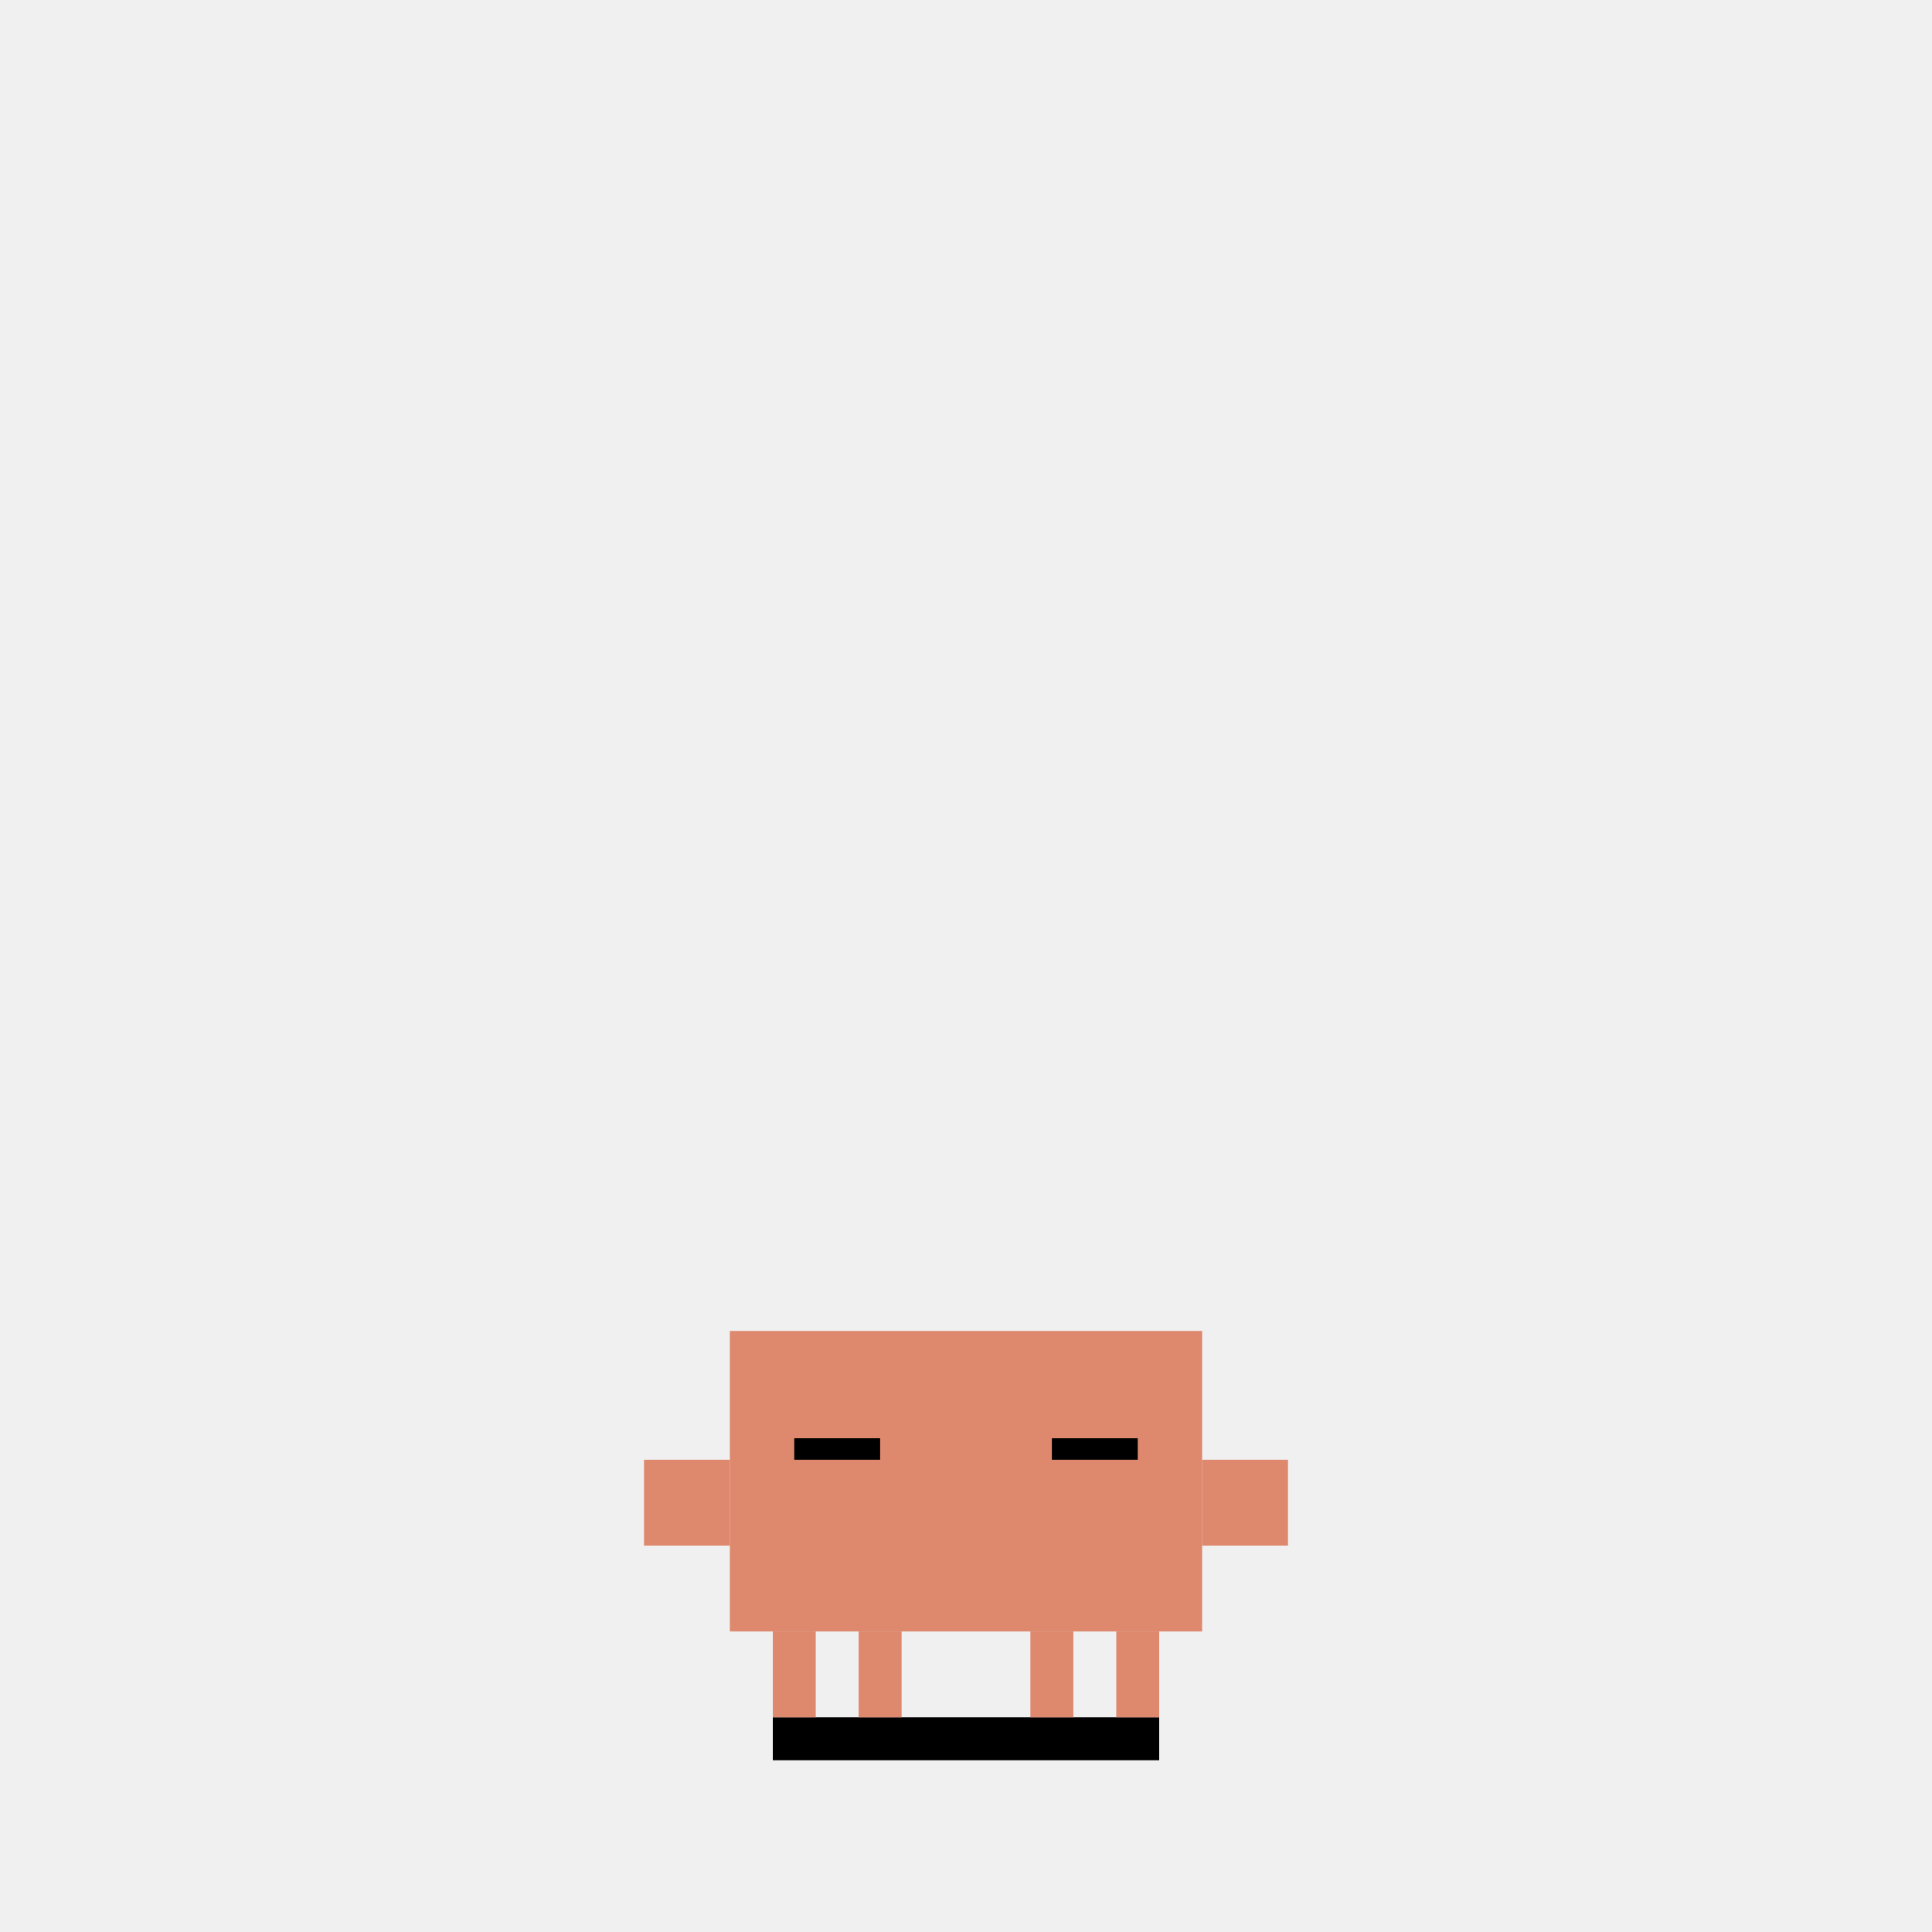
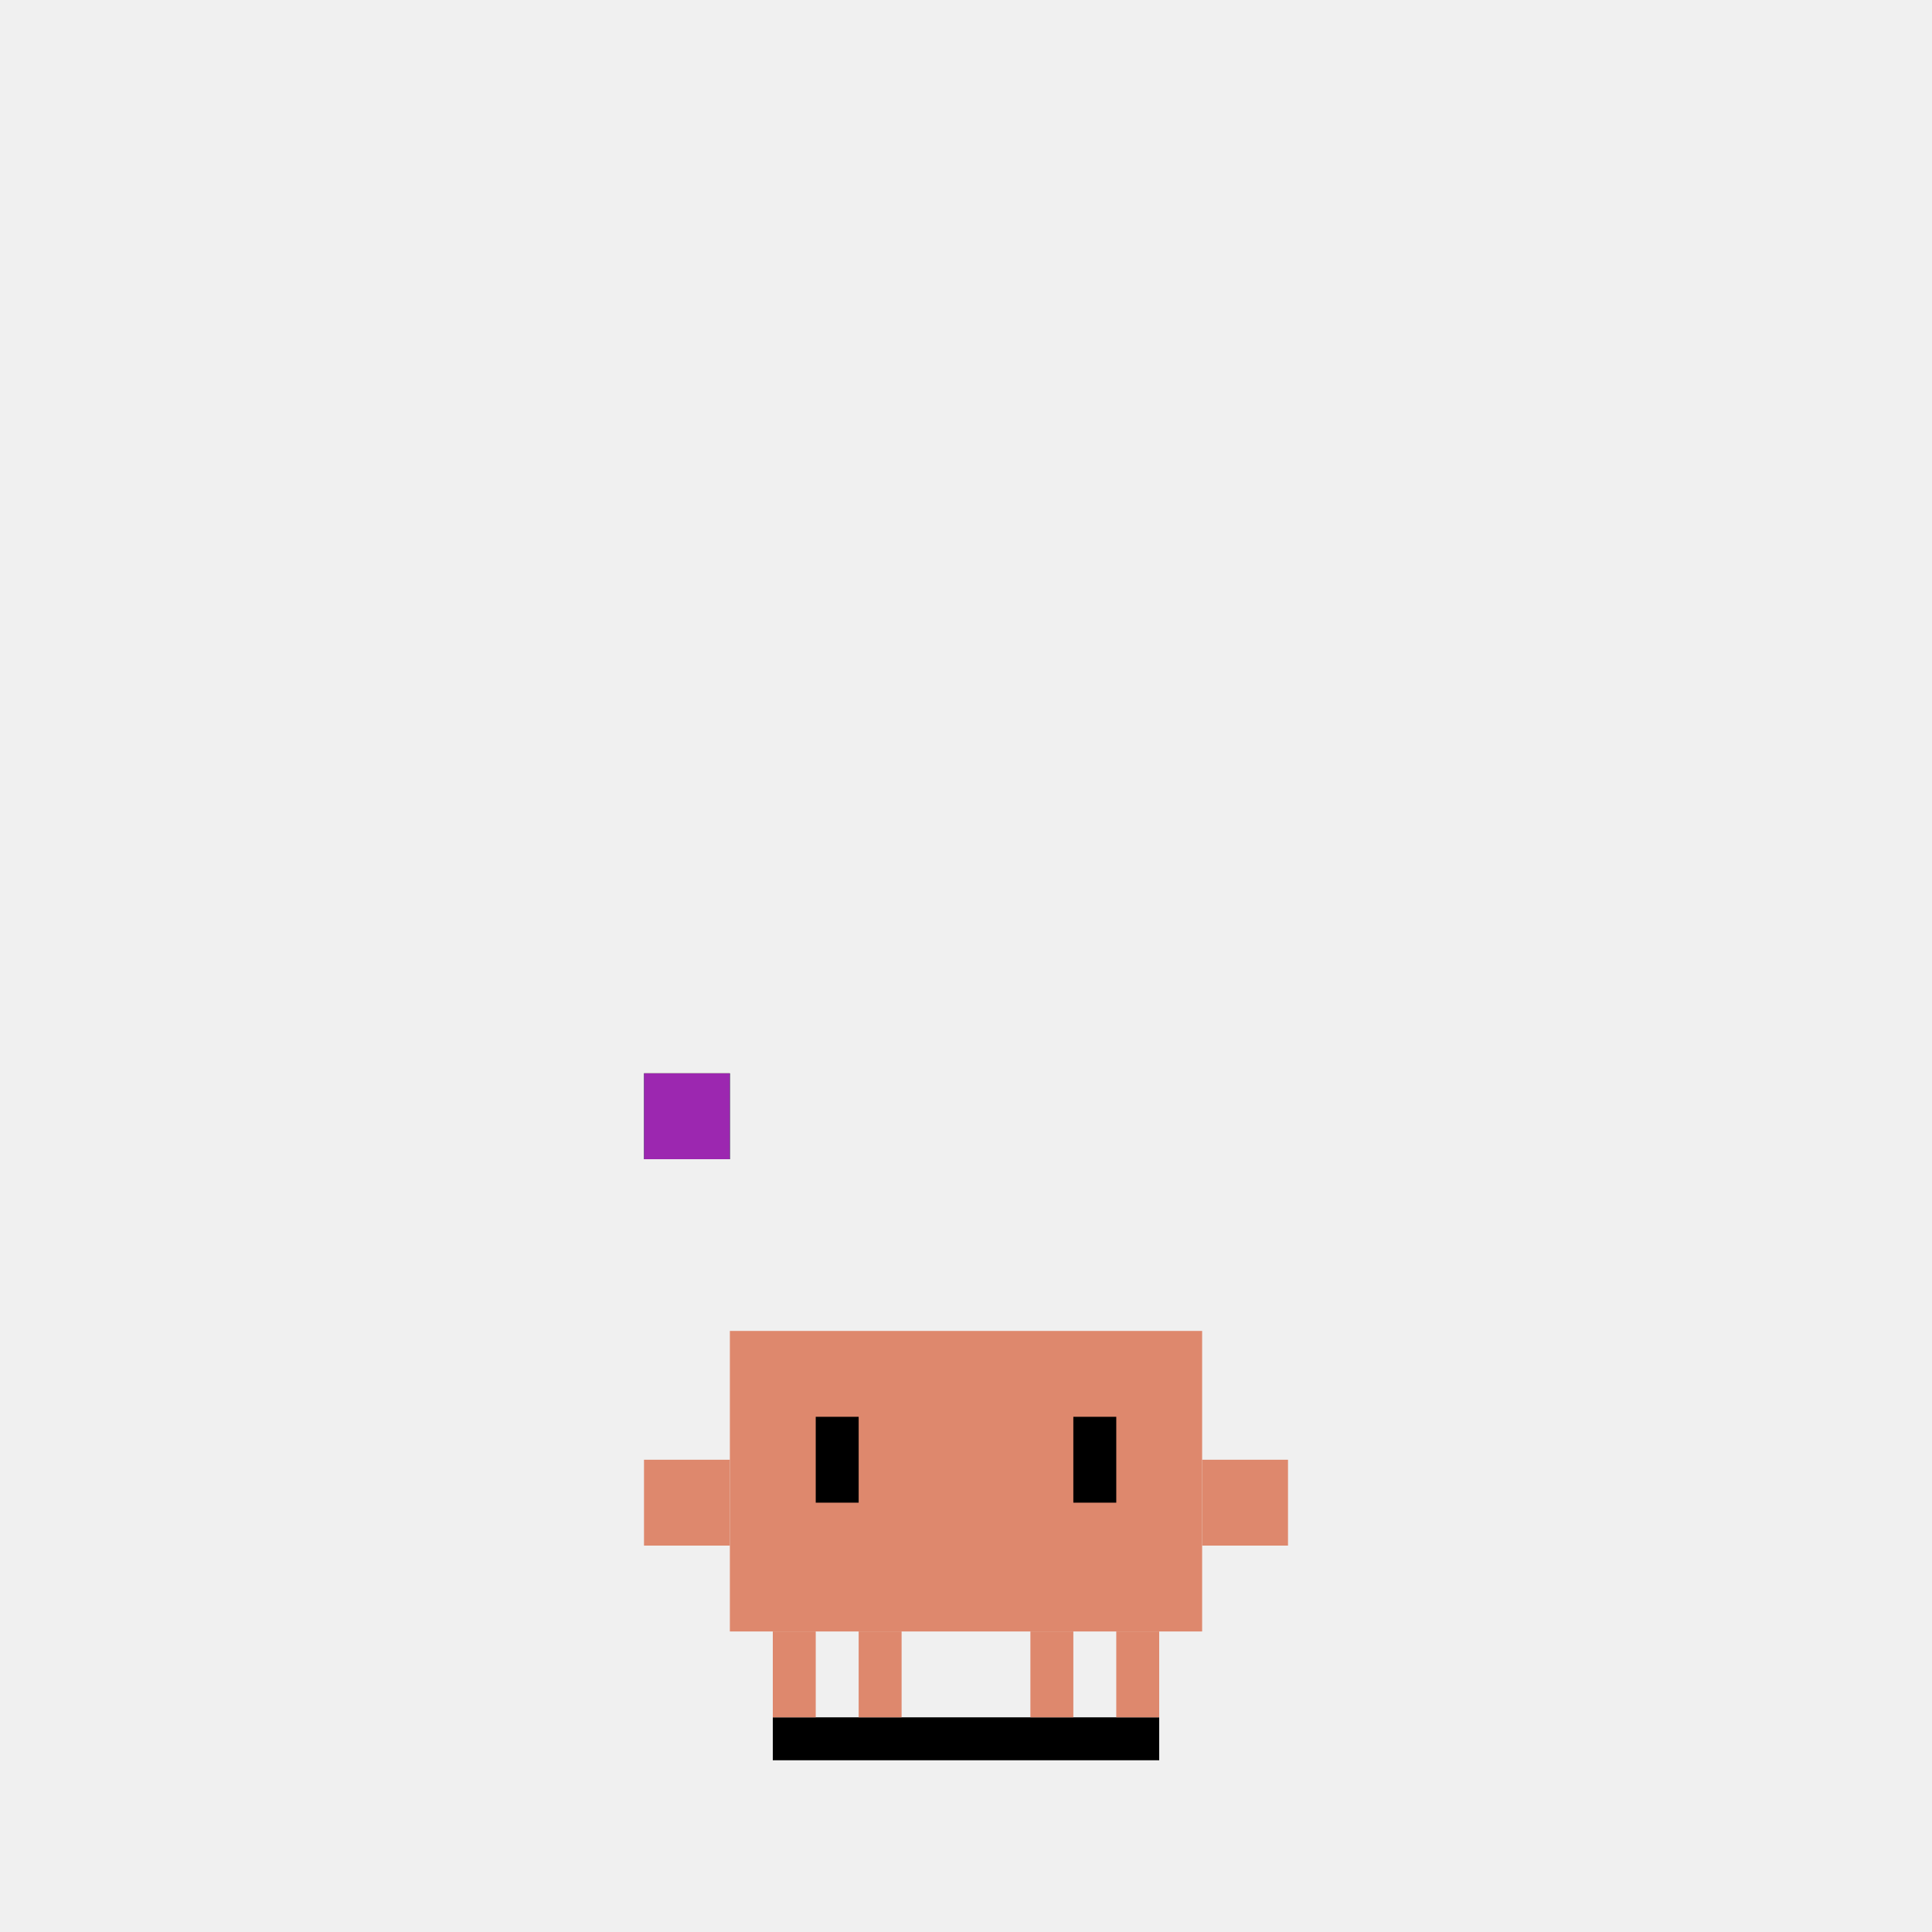
<svg xmlns="http://www.w3.org/2000/svg" viewBox="-15 -25 45 45" width="500" height="500">
  <defs>
    <style>
-       /* Smooth, graceful body bobbing */
-       .body-bob {
-         transform-origin: 7.5px 15px; /* Pivot at the base of the feet */
-         animation: bob 2s infinite ease-in-out;
-       }
- 
-       /* Ground shadow pulsing softly */
-       .shadow-bob {
-         transform-origin: 7.5px 15.5px;
-         animation: shadow-soft 2s infinite ease-in-out;
-       }
- 
-       /* Conductor arms waving smoothly */
-       .arm-l-conduct {
-         transform-origin: 1px 10px; /* Shoulder joint */
-         animation: conduct-l 2s infinite ease-in-out;
-       }
-       .arm-r-conduct {
-         transform-origin: 14px 10px; /* Shoulder joint */
-         animation: conduct-r 2s infinite ease-in-out;
-       }
- 
-       /* Flowing data stream */
-       .pixel-stream {
-         opacity: 0;
-         animation: stream-flow 2s infinite linear;
-       }
-       .p1 { animation-delay: 0s; color: #0082FC; }
-       .p2 { animation-delay: 0.4s; color: #FFC107; }
-       .p3 { animation-delay: 0.8s; color: #FF5252; }
-       .p4 { animation-delay: 1.2s; color: #4CAF50; }
-       .p5 { animation-delay: 1.6s; color: #9C27B0; }
- 
-       /* Keyframes */
-       @keyframes bob {
-         0%, 100% { transform: translateY(0) scale(1, 1); }
-         50% { transform: translateY(1.5px) scale(1.02, 0.98); } /* Gentle squash */
-       }
- 
-       @keyframes shadow-soft {
-         0%, 100% { transform: scale(1); opacity: 0.4; }
-         50% { transform: scale(1.05); opacity: 0.5; }
-       }
- 
-       /* Left arm swoops up, then down */
-       @keyframes conduct-l {
-         0%, 100% { transform: rotate(15deg); }
-         50% { transform: rotate(85deg); }
-       }
- 
-       /* Right arm swoops down, then up (out of phase) */
-       @keyframes conduct-r {
-         0%, 100% { transform: rotate(-85deg); }
-         50% { transform: rotate(-15deg); }
-       }
- 
-       /* Data pixels flow in an arc over the head */
-       @keyframes stream-flow {
-         0% { transform: translate(-2px, 6px) scale(0); opacity: 0; }
-         15% { transform: translate(0px, 1px) scale(1); opacity: 1; }
-         50% { transform: translate(7.5px, -3px) scale(1.5); opacity: 1; } /* Peak of arc */
-         85% { transform: translate(15px, 1px) scale(1); opacity: 1; }
-         100% { transform: translate(17px, 6px) scale(0); opacity: 0; }
+       /* === Standard cycles === */
+       .breathe { transform-origin: 7.5px 13px; animation: breathe 3.2s infinite ease-in-out; }
+       @keyframes breathe {
+         0%, 100% { transform: scale(1, 1) translate(0, 0); }
+         50% { transform: scale(1.02, 0.98) translate(0, 0.5px); }
+       }
+       .shadow-pulse { transform-origin: 7.5px 15.5px; animation: shadow-pulse 3.2s infinite ease-in-out; }
+       @keyframes shadow-pulse {
+         0%, 100% { transform: scale(1); opacity: 0.5; }
+         50% { transform: scale(1.05); opacity: 0.4; }
+       }
+       .eyes-blink { transform-origin: 7.5px 9px; animation: blink 4s infinite; }
+       @keyframes blink {
+         0%, 10%, 100% { transform: scaleY(1); }
+         5% { transform: scaleY(0.1); }
+       }
+ 
+       /* === Arc flow: 8s, 4 traversals, speed unchanged === */
+       @keyframes flow-normal {
+         0%     { transform: translate(-2px, 6px); opacity: 0; }
+         6.25%  { transform: translate(0px, 1px); opacity: 1; }
+         12.5%  { transform: translate(7.5px, -3px); opacity: 1; }
+         18.75% { transform: translate(15px, 1px); opacity: 1; }
+         24.5%  { transform: translate(17px, 6px); opacity: 0; }
+         25%    { transform: translate(-2px, 6px); opacity: 0; }
+         31.25% { transform: translate(0px, 1px); opacity: 1; }
+         37.5%  { transform: translate(7.5px, -3px); opacity: 1; }
+         43.75% { transform: translate(15px, 1px); opacity: 1; }
+         49.5%  { transform: translate(17px, 6px); opacity: 0; }
+         50%    { transform: translate(-2px, 6px); opacity: 0; }
+         56.25% { transform: translate(0px, 1px); opacity: 1; }
+         62.5%  { transform: translate(7.5px, -3px); opacity: 1; }
+         68.75% { transform: translate(15px, 1px); opacity: 1; }
+         74.5%  { transform: translate(17px, 6px); opacity: 0; }
+         75%    { transform: translate(-2px, 6px); opacity: 0; }
+         81.25% { transform: translate(0px, 1px); opacity: 1; }
+         87.5%  { transform: translate(7.5px, -3px); opacity: 1; }
+         93.75% { transform: translate(15px, 1px); opacity: 1; }
+         99.5%  { transform: translate(17px, 6px); opacity: 0; }
+         100%   { transform: translate(-2px, 6px); opacity: 0; }
+       }
+       .f1, .f2, .f3, .f4, .f5 {
+         animation-name: flow-normal;
+         animation-duration: 8s;
+         animation-iteration-count: infinite;
+         animation-timing-function: linear;
+       }
+       .f1 { animation-delay: 0s; }
+       .f2 { animation-delay: -0.4s; }
+       .f3 { animation-delay: -0.8s; }
+       .f4 { animation-delay: -1.2s; }
+       .f5 { animation-delay: -1.6s; }
+ 
+       /*
+        * Catch cycle: 4s (half of flow 8s, fires 2x per flow cycle)
+        *   12.5% = Block 1 at LEFT
+        *   45%   = Block 3 at PEAK
+        *   67.5% = Block 4 at RIGHT
+        */
+ 
+       /* === Catch scale (4s cycle) === */
+       .cs1 { transform-origin: 1px 1px; animation: cs1 4s infinite; }
+       @keyframes cs1 {
+         0%, 10%     { transform: scale(1); }
+         12.5%       { transform: scale(2.2); }
+         18%         { transform: scale(2.2); }
+         20%, 100%   { transform: scale(1); }
+       }
+       .cs3 { transform-origin: 1px 1px; animation: cs3 4s infinite; }
+       @keyframes cs3 {
+         0%, 43%     { transform: scale(1); }
+         45%         { transform: scale(2.2); }
+         51%         { transform: scale(2.2); }
+         53%, 100%   { transform: scale(1); }
+       }
+       .cs4 { transform-origin: 1px 1px; animation: cs4 4s infinite; }
+       @keyframes cs4 {
+         0%, 65.5%   { transform: scale(1); }
+         67.5%       { transform: scale(2.2); }
+         73.5%       { transform: scale(2.2); }
+         75.5%, 100% { transform: scale(1); }
+       }
+ 
+       /* === Dim layers (4s cycle) === */
+       .dim-all { animation: dim-all 4s infinite; }
+       @keyframes dim-all {
+         0%, 8%       { opacity: 1; }
+         10%, 20%     { opacity: 0.12; }
+         22%, 41%     { opacity: 1; }
+         43%, 53%     { opacity: 0.12; }
+         55%, 63.5%   { opacity: 1; }
+         65.5%, 75.5% { opacity: 0.12; }
+         77.5%, 100%  { opacity: 1; }
+       }
+       .dim-23 { animation: dim-23 4s infinite; }
+       @keyframes dim-23 {
+         0%, 41%      { opacity: 1; }
+         43%, 53%     { opacity: 0.12; }
+         55%, 63.5%   { opacity: 1; }
+         65.5%, 75.5% { opacity: 0.12; }
+         77.5%, 100%  { opacity: 1; }
+       }
+       .dim-13 { animation: dim-13 4s infinite; }
+       @keyframes dim-13 {
+         0%, 8%       { opacity: 1; }
+         10%, 20%     { opacity: 0.12; }
+         22%, 63.5%   { opacity: 1; }
+         65.5%, 75.5% { opacity: 0.12; }
+         77.5%, 100%  { opacity: 1; }
+       }
+       .dim-12 { animation: dim-12 4s infinite; }
+       @keyframes dim-12 {
+         0%, 8%       { opacity: 1; }
+         10%, 20%     { opacity: 0.12; }
+         22%, 41%     { opacity: 1; }
+         43%, 53%     { opacity: 0.12; }
+         55%, 100%    { opacity: 1; }
+       }
+ 
+       /* === Dispatch: eyes + arms (4s cycle) === */
+       .eyes-dispatch { animation: eyes-dispatch 4s infinite; }
+       @keyframes eyes-dispatch {
+         0%, 8%       { transform: translate(0, 0); }
+         10%, 20%     { transform: translate(-1.5px, 0); }
+         23%, 41%     { transform: translate(0, 0); }
+         43%, 53%     { transform: translate(0, -1.5px); }
+         56%, 63%     { transform: translate(0, 0); }
+         65.5%, 75.5% { transform: translate(1.5px, 0); }
+         78%, 100%    { transform: translate(0, 0); }
+       }
+       .arm-l-dispatch { transform-origin: 2px 10px; animation: arm-l-dispatch 4s infinite; }
+       @keyframes arm-l-dispatch {
+         0%, 10%     { transform: rotate(10deg); }
+         12.5%       { transform: rotate(24deg); }
+         18%, 100%   { transform: rotate(10deg); }
+       }
+       .arm-r-dispatch { transform-origin: 13px 10px; animation: arm-r-dispatch 4s infinite; }
+       @keyframes arm-r-dispatch {
+         0%, 43%     { transform: rotate(-10deg); }
+         45%         { transform: rotate(-18deg); }
+         51%, 65.5%  { transform: rotate(-10deg); }
+         67.5%       { transform: rotate(-24deg); }
+         73.5%, 100% { transform: rotate(-10deg); }
+       }
+ 
+       /* Catch sparks (4s cycle) */
+       .spark-l { animation: spark-l 4s infinite; }
+       @keyframes spark-l {
+         0%, 10%, 21%, 100% { opacity: 0; }
+         12.5%, 18% { opacity: 1; }
+       }
+       .spark-p { animation: spark-p 4s infinite; }
+       @keyframes spark-p {
+         0%, 43%, 54%, 100% { opacity: 0; }
+         45%, 51% { opacity: 1; }
+       }
+       .spark-r { animation: spark-r 4s infinite; }
+       @keyframes spark-r {
+         0%, 65%, 76%, 100% { opacity: 0; }
+         67.5%, 73.5% { opacity: 1; }
      }
    </style>
-     <g id="data-pixel">
-       <rect x="0" y="0" width="1.5" height="1.5" fill="currentColor" />
-     </g>
  </defs>
-   <rect id="ground-shadow" class="shadow-bob" x="3" y="15" width="9" height="1" fill="#000000" />
-   <g>
-     <use href="#data-pixel" class="pixel-stream p1" />
-     <use href="#data-pixel" class="pixel-stream p2" />
-     <use href="#data-pixel" class="pixel-stream p3" />
-     <use href="#data-pixel" class="pixel-stream p4" />
-     <use href="#data-pixel" class="pixel-stream p5" />
-   </g>
-   <g class="body-bob">
-     <g id="body-color-group" fill="#DE886D">
-       <rect id="outer-left-leg" x="3" y="13" width="1" height="2" />
-       <rect id="inner-left-leg" x="5" y="13" width="1" height="2" />
-       <rect id="inner-right-leg" x="9" y="13" width="1" height="2" />
-       <rect id="outer-right-leg" x="11" y="13" width="1" height="2" />
-       <rect id="torso" x="2" y="6" width="11" height="7" />
-       <g class="arm-l-conduct">
-         <rect id="left-arm" x="0" y="9" width="2" height="2" />
-       </g>
-       <g class="arm-r-conduct">
-         <rect id="right-arm" x="13" y="9" width="2" height="2" />
-       </g>
-     </g>
-     <g fill="#000000">
-       <rect id="left-eye-happy" x="3.5" y="8.5" width="2" height="0.5" />
-       <rect id="right-eye-happy" x="9.5" y="8.5" width="2" height="0.5" />
+   <rect class="shadow-pulse" x="3" y="15" width="9" height="1" fill="#000000" />
+   <g class="dim-23">
+     <g class="f1">
+       <g class="cs1">
+         <rect x="0" y="0" width="2" height="2" fill="#FF5252" />
+       </g>
+     </g>
+   </g>
+   <g class="dim-all">
+     <g class="f2">
+       <rect x="0" y="0" width="2" height="2" fill="#FFC107" />
+     </g>
+   </g>
+   <g class="dim-13">
+     <g class="f3">
+       <g class="cs3">
+         <rect x="0" y="0" width="2" height="2" fill="#0082FC" />
+       </g>
+     </g>
+   </g>
+   <g class="dim-12">
+     <g class="f4">
+       <g class="cs4">
+         <rect x="0" y="0" width="2" height="2" fill="#4CAF50" />
+       </g>
+     </g>
+   </g>
+   <g class="dim-all">
+     <g class="f5">
+       <rect x="0" y="0" width="2" height="2" fill="#9C27B0" />
+     </g>
+   </g>
+   <rect class="spark-l" x="-1.5" y="-0.5" width="1" height="1" fill="#FFF" opacity="0" />
+   <rect class="spark-p" x="9.5" y="-5" width="1" height="1" fill="#FFF" opacity="0" />
+   <rect class="spark-r" x="17" y="-0.5" width="1" height="1" fill="#FFF" opacity="0" />
+   <g class="breathe">
+     <g fill="#DE886D">
+       <rect x="3" y="13" width="1" height="2" />
+       <rect x="5" y="13" width="1" height="2" />
+       <rect x="9" y="13" width="1" height="2" />
+       <rect x="11" y="13" width="1" height="2" />
+     </g>
+     <rect x="2" y="6" width="11" height="7" fill="#DE886D" />
+     <g class="eyes-dispatch">
+       <g class="eyes-blink">
+         <rect x="4" y="8" width="1" height="2" fill="#000000" />
+         <rect x="10" y="8" width="1" height="2" fill="#000000" />
+       </g>
+     </g>
+     <g class="arm-l-dispatch">
+       <rect x="0" y="9" width="2" height="2" fill="#DE886D" />
+     </g>
+     <g class="arm-r-dispatch">
+       <rect x="13" y="9" width="2" height="2" fill="#DE886D" />
    </g>
  </g>
</svg>
